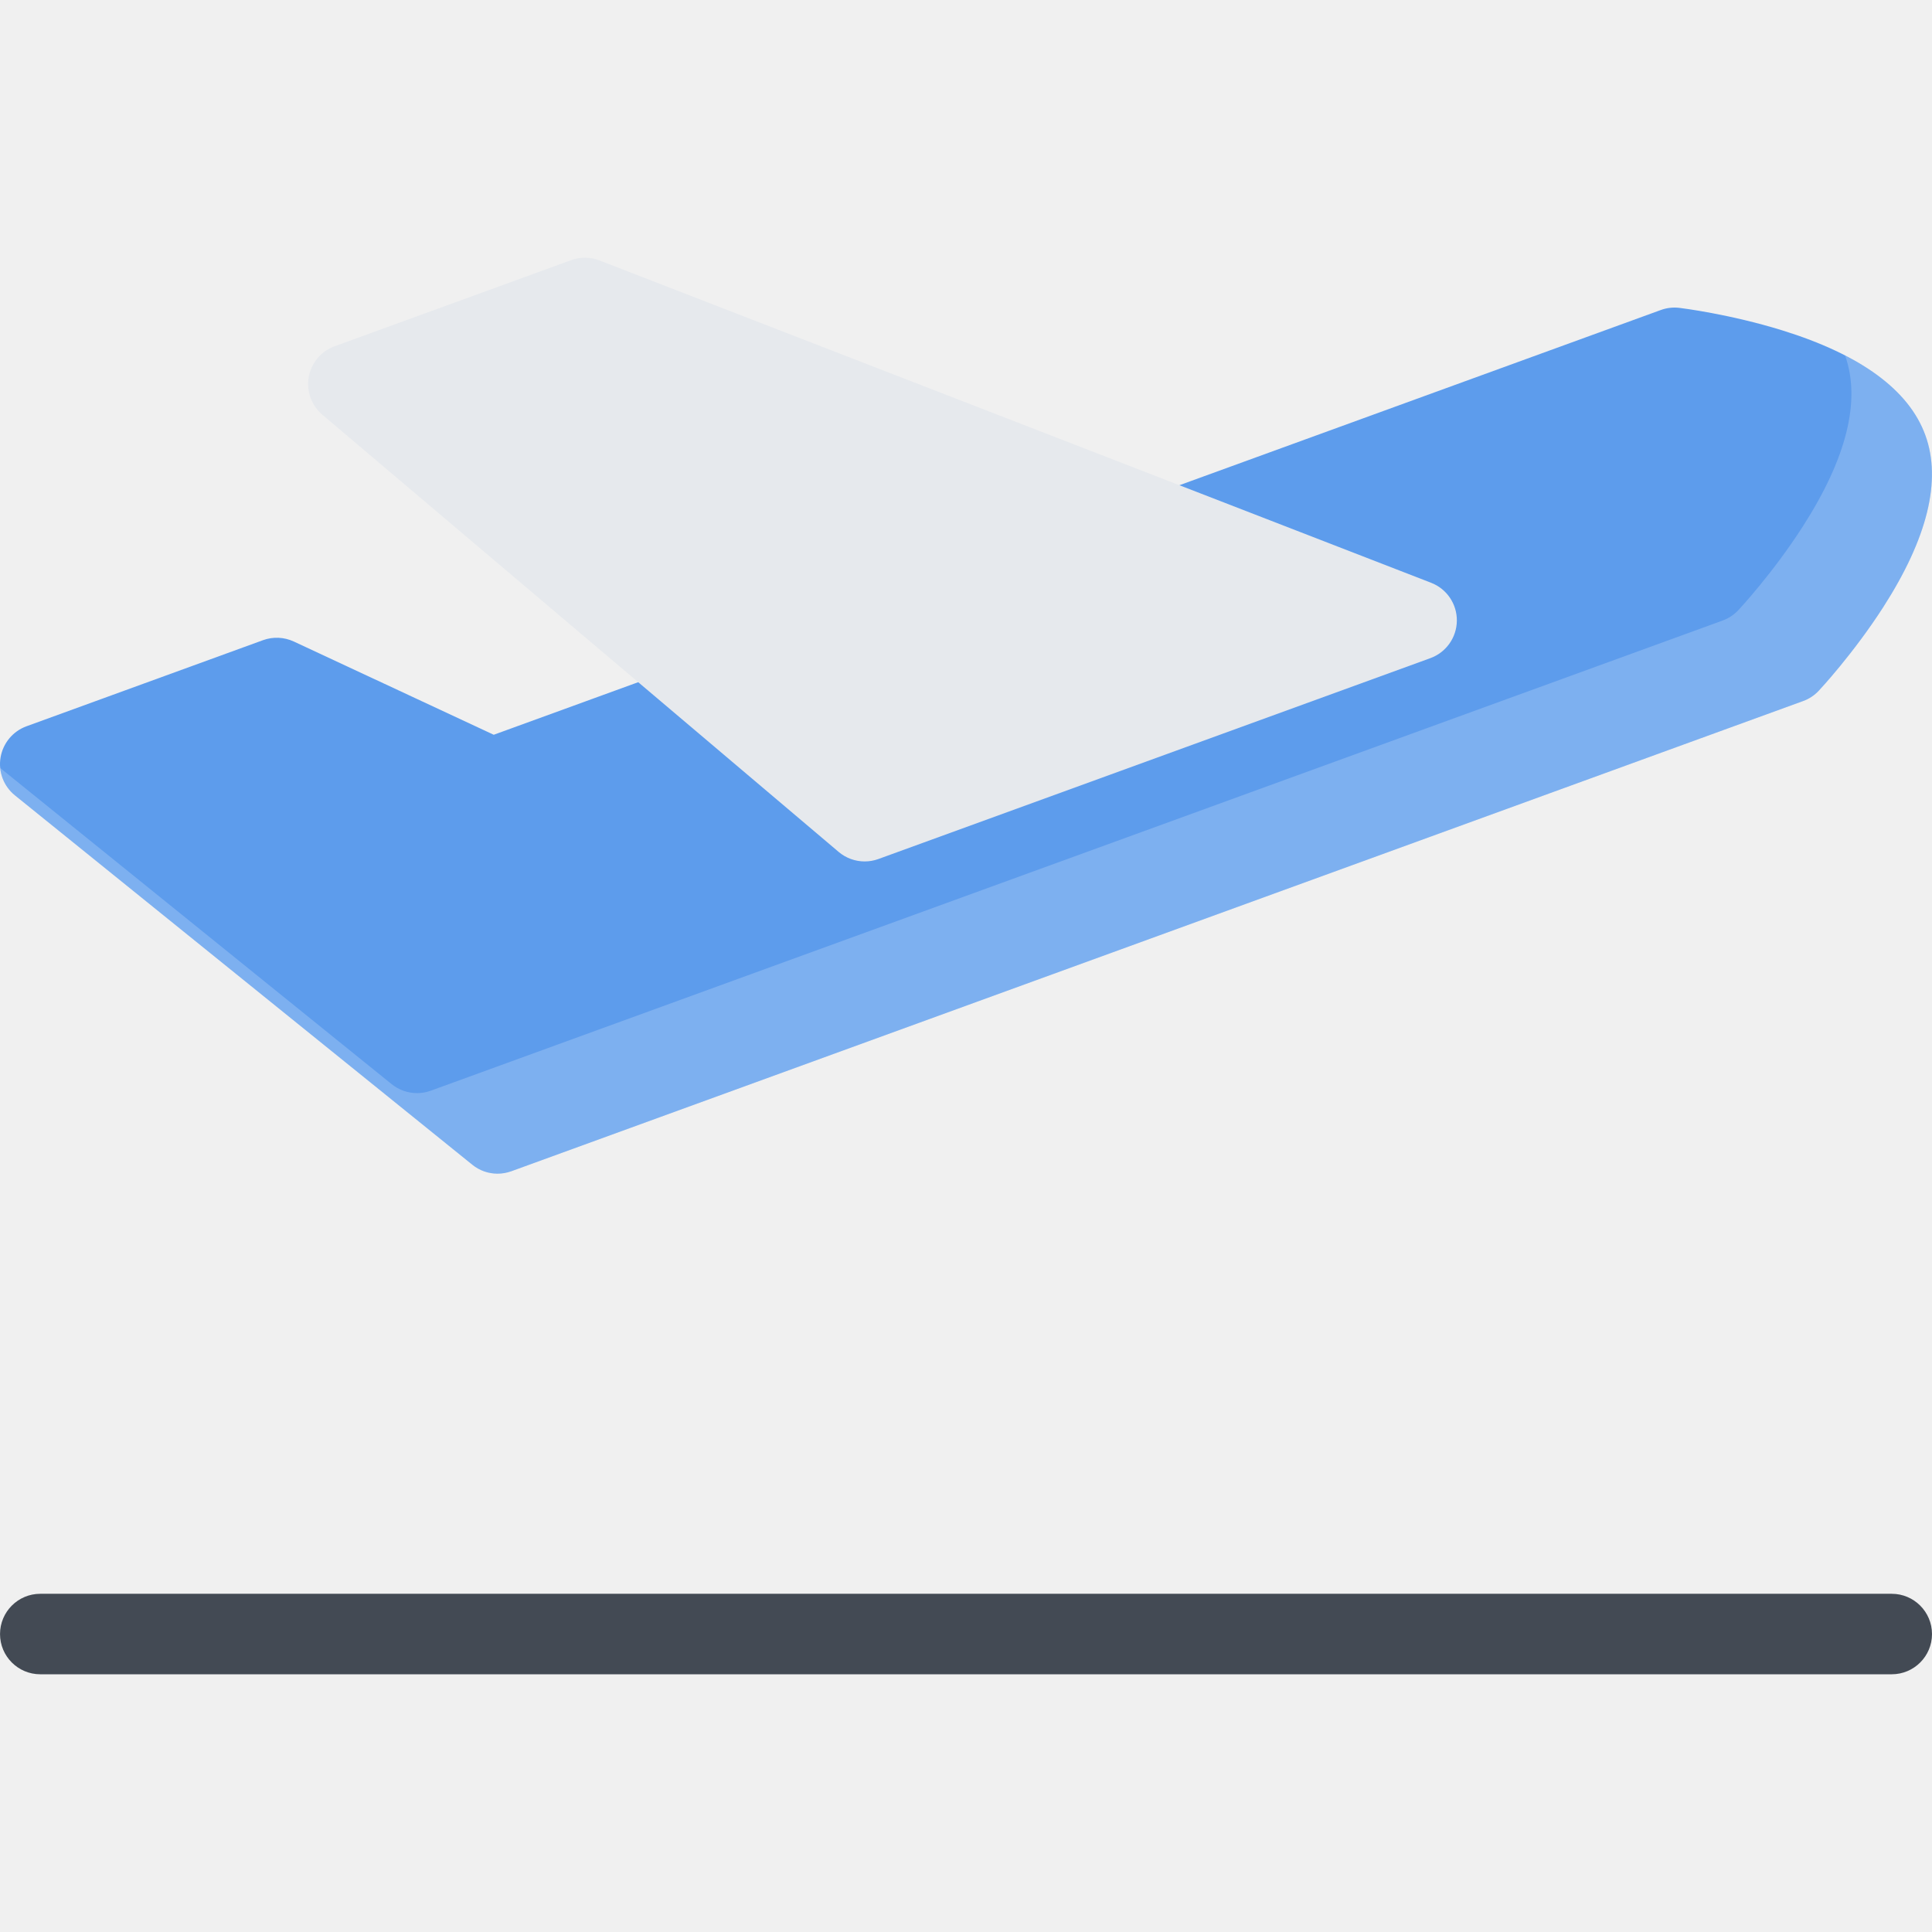
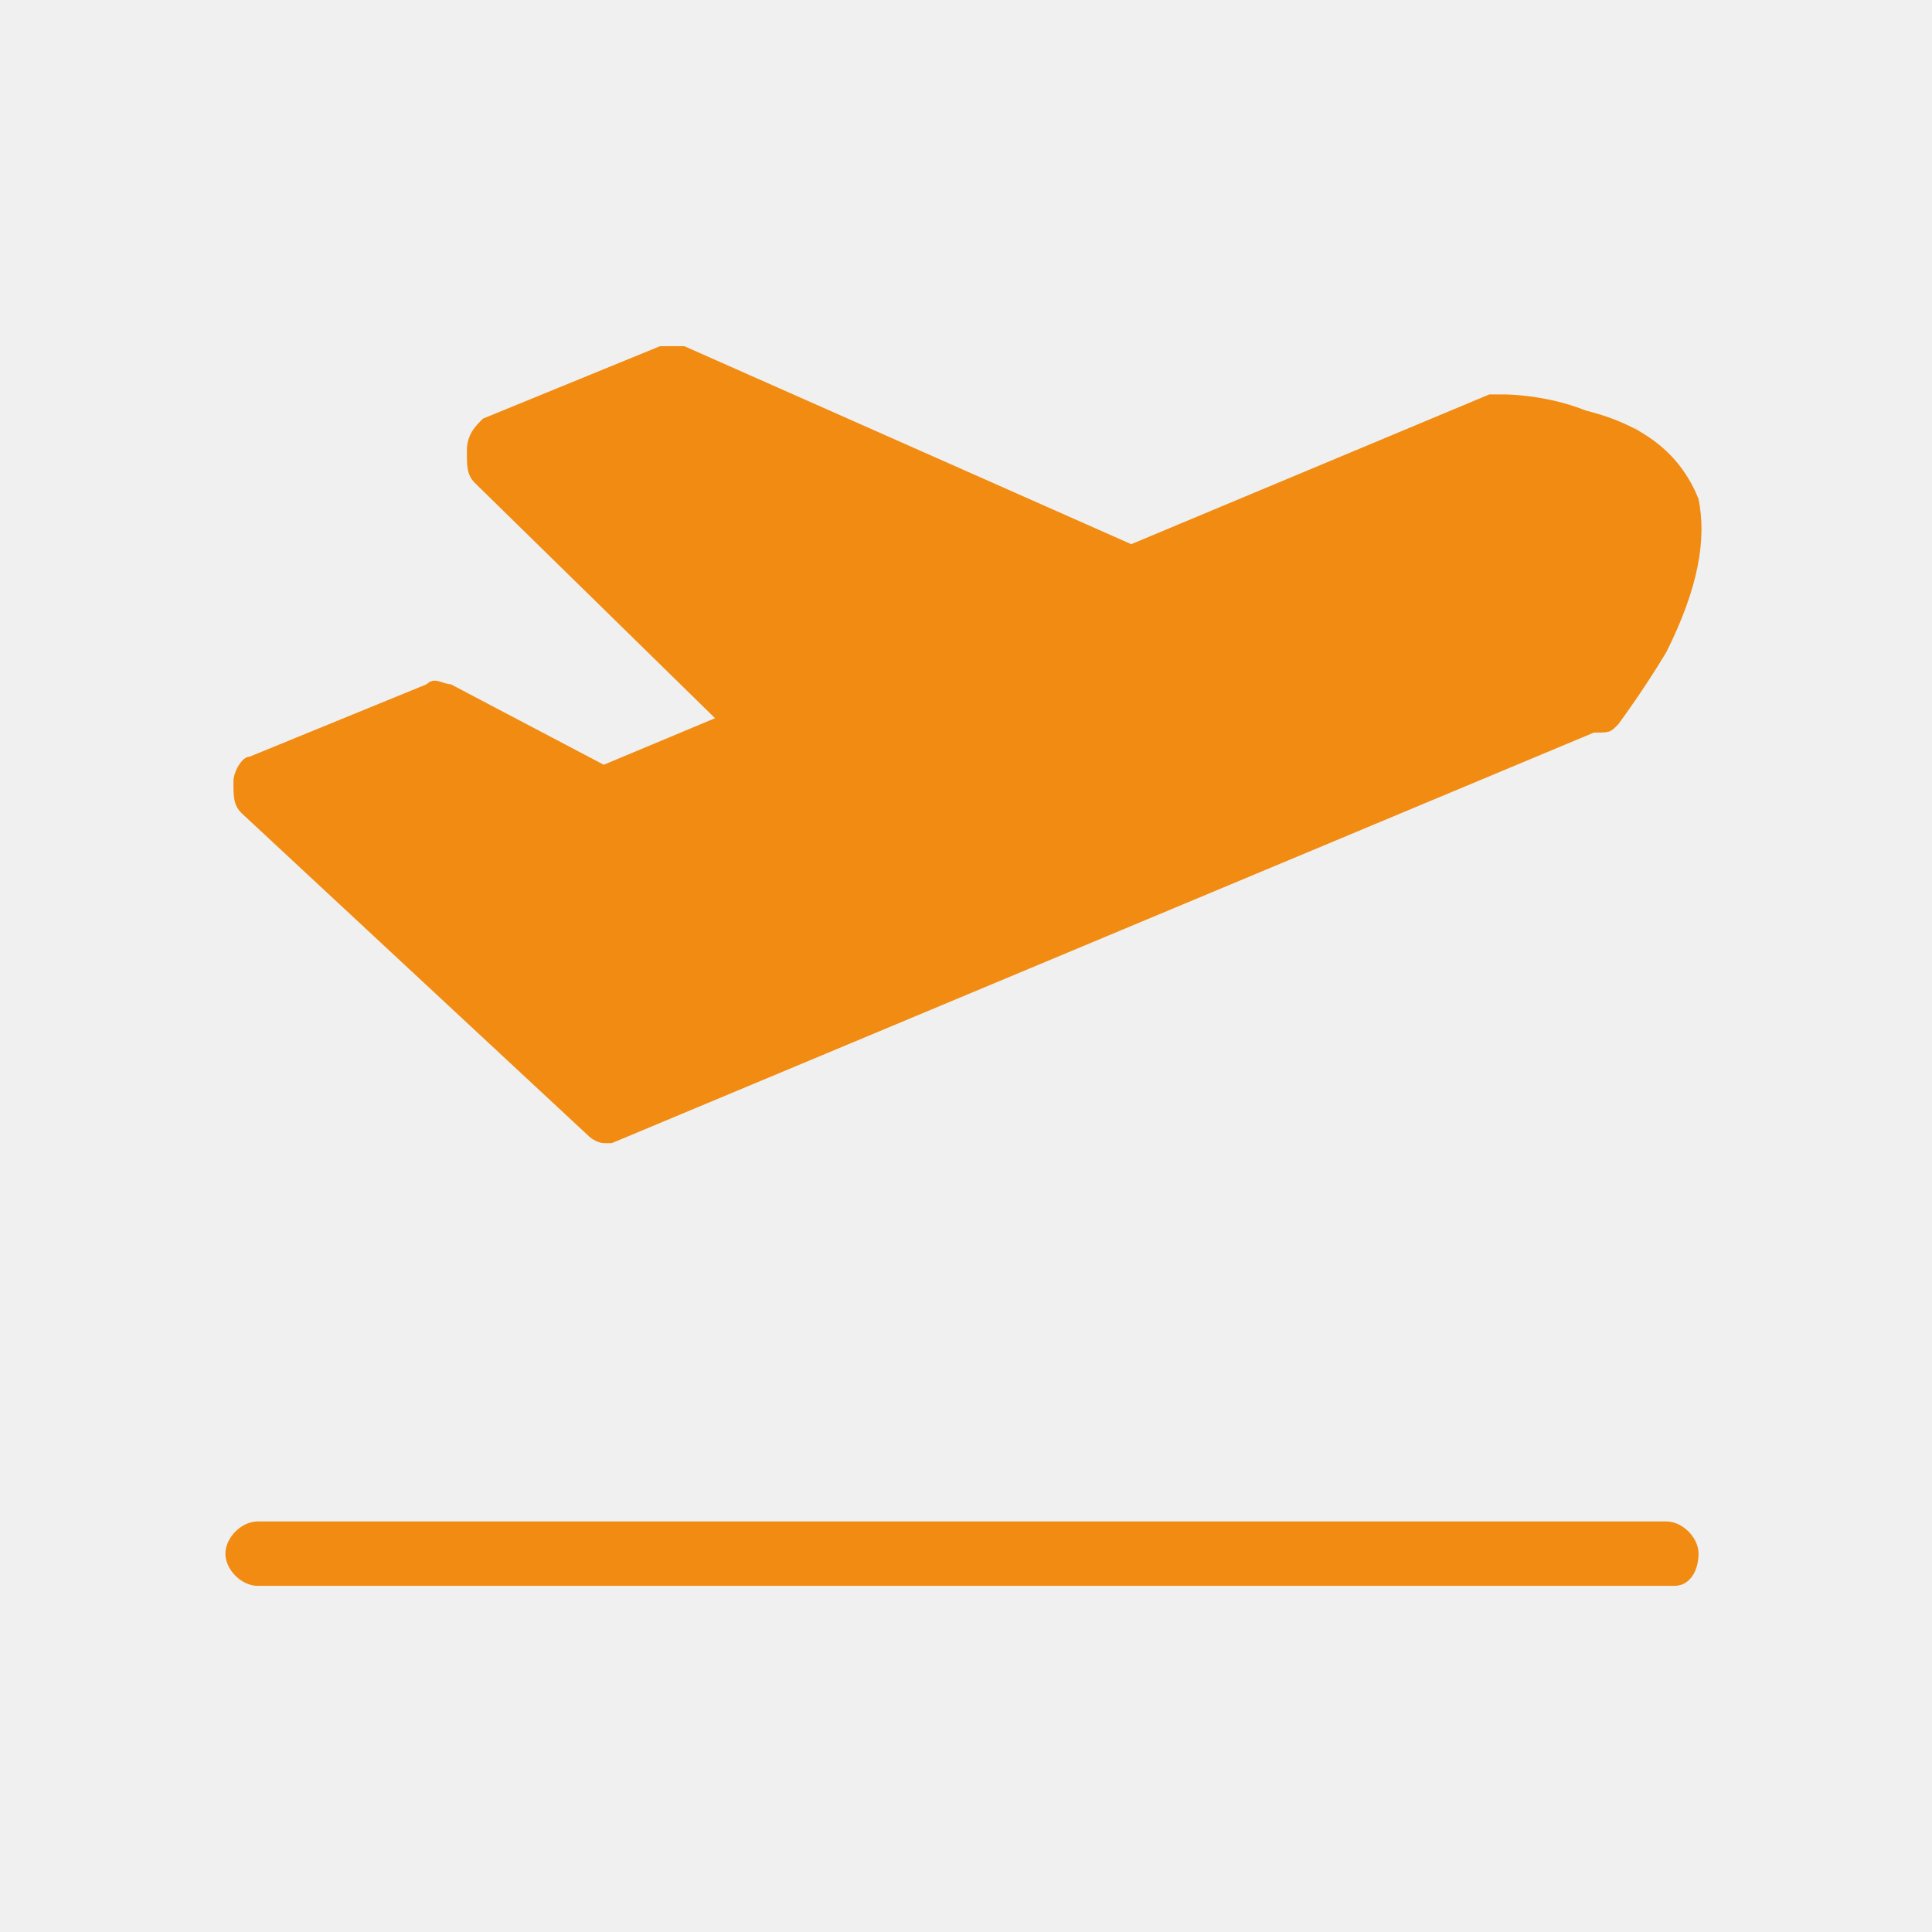
- <svg xmlns="http://www.w3.org/2000/svg" version="1.1" id="Layer_1" x="0px" y="0px" viewBox="0 0 511.99 511.99" style="enable-background:new 0 0 511.99 511.99;" xml:space="preserve">
-   <path style="fill:#434A54;" d="M501.318,443.692H10.663c-5.875,0-10.656-4.766-10.656-10.656s4.781-10.672,10.656-10.672h490.655  c5.891,0,10.672,4.781,10.672,10.672S507.209,443.692,501.318,443.692z" />
-   <path style="fill:#5D9CEC;" d="M510.224,115.32c-4.359-11.968-17.109-21.312-37.92-27.772c-13.938-4.32-26.719-5.898-27.25-5.961  c-1.672-0.203-3.359-0.008-4.938,0.57l-309.27,112.559l-52.982-24.71c-2.578-1.195-5.5-1.32-8.156-0.359L7.023,192.466  c-3.609,1.312-6.234,4.477-6.875,8.266c-0.641,3.797,0.828,7.64,3.828,10.054l121.183,97.864c1.906,1.562,4.281,2.375,6.688,2.375  c1.234,0,2.469-0.219,3.656-0.641l342.332-124.605c1.578-0.57,3-1.508,4.141-2.734c0.375-0.391,9.156-9.82,17.046-22.078  C510.803,142.64,514.584,127.281,510.224,115.32z" />
-   <path style="opacity:0.2;fill:#FFFFFF;enable-background:new    ;" d="M510.224,115.32c-3.047-8.343-10.172-15.413-21.265-21.116  c4.233,11.93,0.438,27.21-11.281,45.428c-7.874,12.257-16.655,21.687-17.03,22.085c-1.156,1.219-2.562,2.156-4.141,2.727  L114.16,289.041c-1.188,0.438-2.406,0.641-3.641,0.641c-2.406,0-4.781-0.812-6.703-2.359L0.054,203.521  c0.266,2.812,1.656,5.445,3.922,7.265l121.183,97.864c1.906,1.562,4.281,2.375,6.688,2.375c1.234,0,2.469-0.219,3.656-0.641  l342.332-124.605c1.578-0.57,3-1.508,4.141-2.734c0.375-0.391,9.156-9.82,17.046-22.078  C510.803,142.64,514.584,127.281,510.224,115.32z" />
-   <path style="fill:#E6E9ED;" d="M379.26,154.444L158.861,69.017c-2.406-0.93-5.078-0.961-7.5-0.078l-62.685,22.82  c-3.578,1.297-6.172,4.406-6.859,8.148c-0.656,3.742,0.719,7.555,3.625,10.016L222.25,225.762c1.953,1.656,4.406,2.523,6.89,2.523  c1.234,0,2.453-0.211,3.641-0.641l146.276-53.232c4.172-1.523,6.969-5.469,7.016-9.914S383.4,156.046,379.26,154.444z" />
+ <svg xmlns="http://www.w3.org/2000/svg" version="1.1" id="Layer_1" x="0px" y="0px" viewBox="0 0 24 24" style="enable-background:new 0 0 24 24;" xml:space="preserve">
+   <style type="text/css">
+ 	.st0{fill:#F18B12;}
+ 	.st1{opacity:0.2;fill:#F18B12;enable-background:new    ;}
+ </style>
  <g>
- </g>
-   <g>
- </g>
-   <g>
- </g>
-   <g>
- </g>
-   <g>
- </g>
-   <g>
- </g>
-   <g>
- </g>
-   <g>
- </g>
-   <g>
- </g>
-   <g>
- </g>
-   <g>
- </g>
-   <g>
- </g>
-   <g>
- </g>
-   <g>
- </g>
-   <g>
- </g>
+     <path class="st0" d="M20.8,19.7H3.2c-0.2,0-0.4-0.2-0.4-0.4c0-0.2,0.2-0.4,0.4-0.4h17.5c0.2,0,0.4,0.2,0.4,0.4   C21.1,19.5,21,19.7,20.8,19.7z" />
+     <path class="st0" d="M21.1,6.2c-0.2-0.5-0.6-0.9-1.4-1.1c-0.5-0.2-1-0.2-1-0.2c-0.1,0-0.1,0-0.2,0L7.5,9.5l-1.9-1   c-0.1,0-0.2-0.1-0.3,0L3.1,9.4C3,9.4,2.9,9.6,2.9,9.7c0,0.2,0,0.3,0.1,0.4l4.3,4c0.1,0.1,0.2,0.1,0.2,0.1c0,0,0.1,0,0.1,0l12.2-5.1   C20,9.1,20,9.1,20.1,9c0,0,0.3-0.4,0.6-0.9C21.1,7.3,21.2,6.7,21.1,6.2z" />
+     <path class="st1" d="M21.1,6.2c-0.1-0.3-0.4-0.6-0.8-0.9c0.2,0.5,0,1.1-0.4,1.9c-0.3,0.5-0.6,0.9-0.6,0.9c0,0-0.1,0.1-0.1,0.1   L6.9,13.4c0,0-0.1,0-0.1,0c-0.1,0-0.2,0-0.2-0.1L2.9,9.8c0,0.1,0.1,0.2,0.1,0.3l4.3,4c0.1,0.1,0.2,0.1,0.2,0.1c0,0,0.1,0,0.1,0   l12.2-5.1C20,9.1,20,9.1,20.1,9c0,0,0.3-0.4,0.6-0.9C21.1,7.3,21.2,6.7,21.1,6.2z" />
+     <path class="st0" d="M16.4,7.8L8.5,4.3c-0.1,0-0.2,0-0.3,0L6,5.2C5.9,5.3,5.8,5.4,5.8,5.6c0,0.2,0,0.3,0.1,0.4l4.9,4.8   c0.1,0.1,0.2,0.1,0.2,0.1c0,0,0.1,0,0.1,0l5.2-2.2c0.2-0.1,0.3-0.2,0.3-0.4S16.6,7.9,16.4,7.8z" />
+   </g>
</svg>
